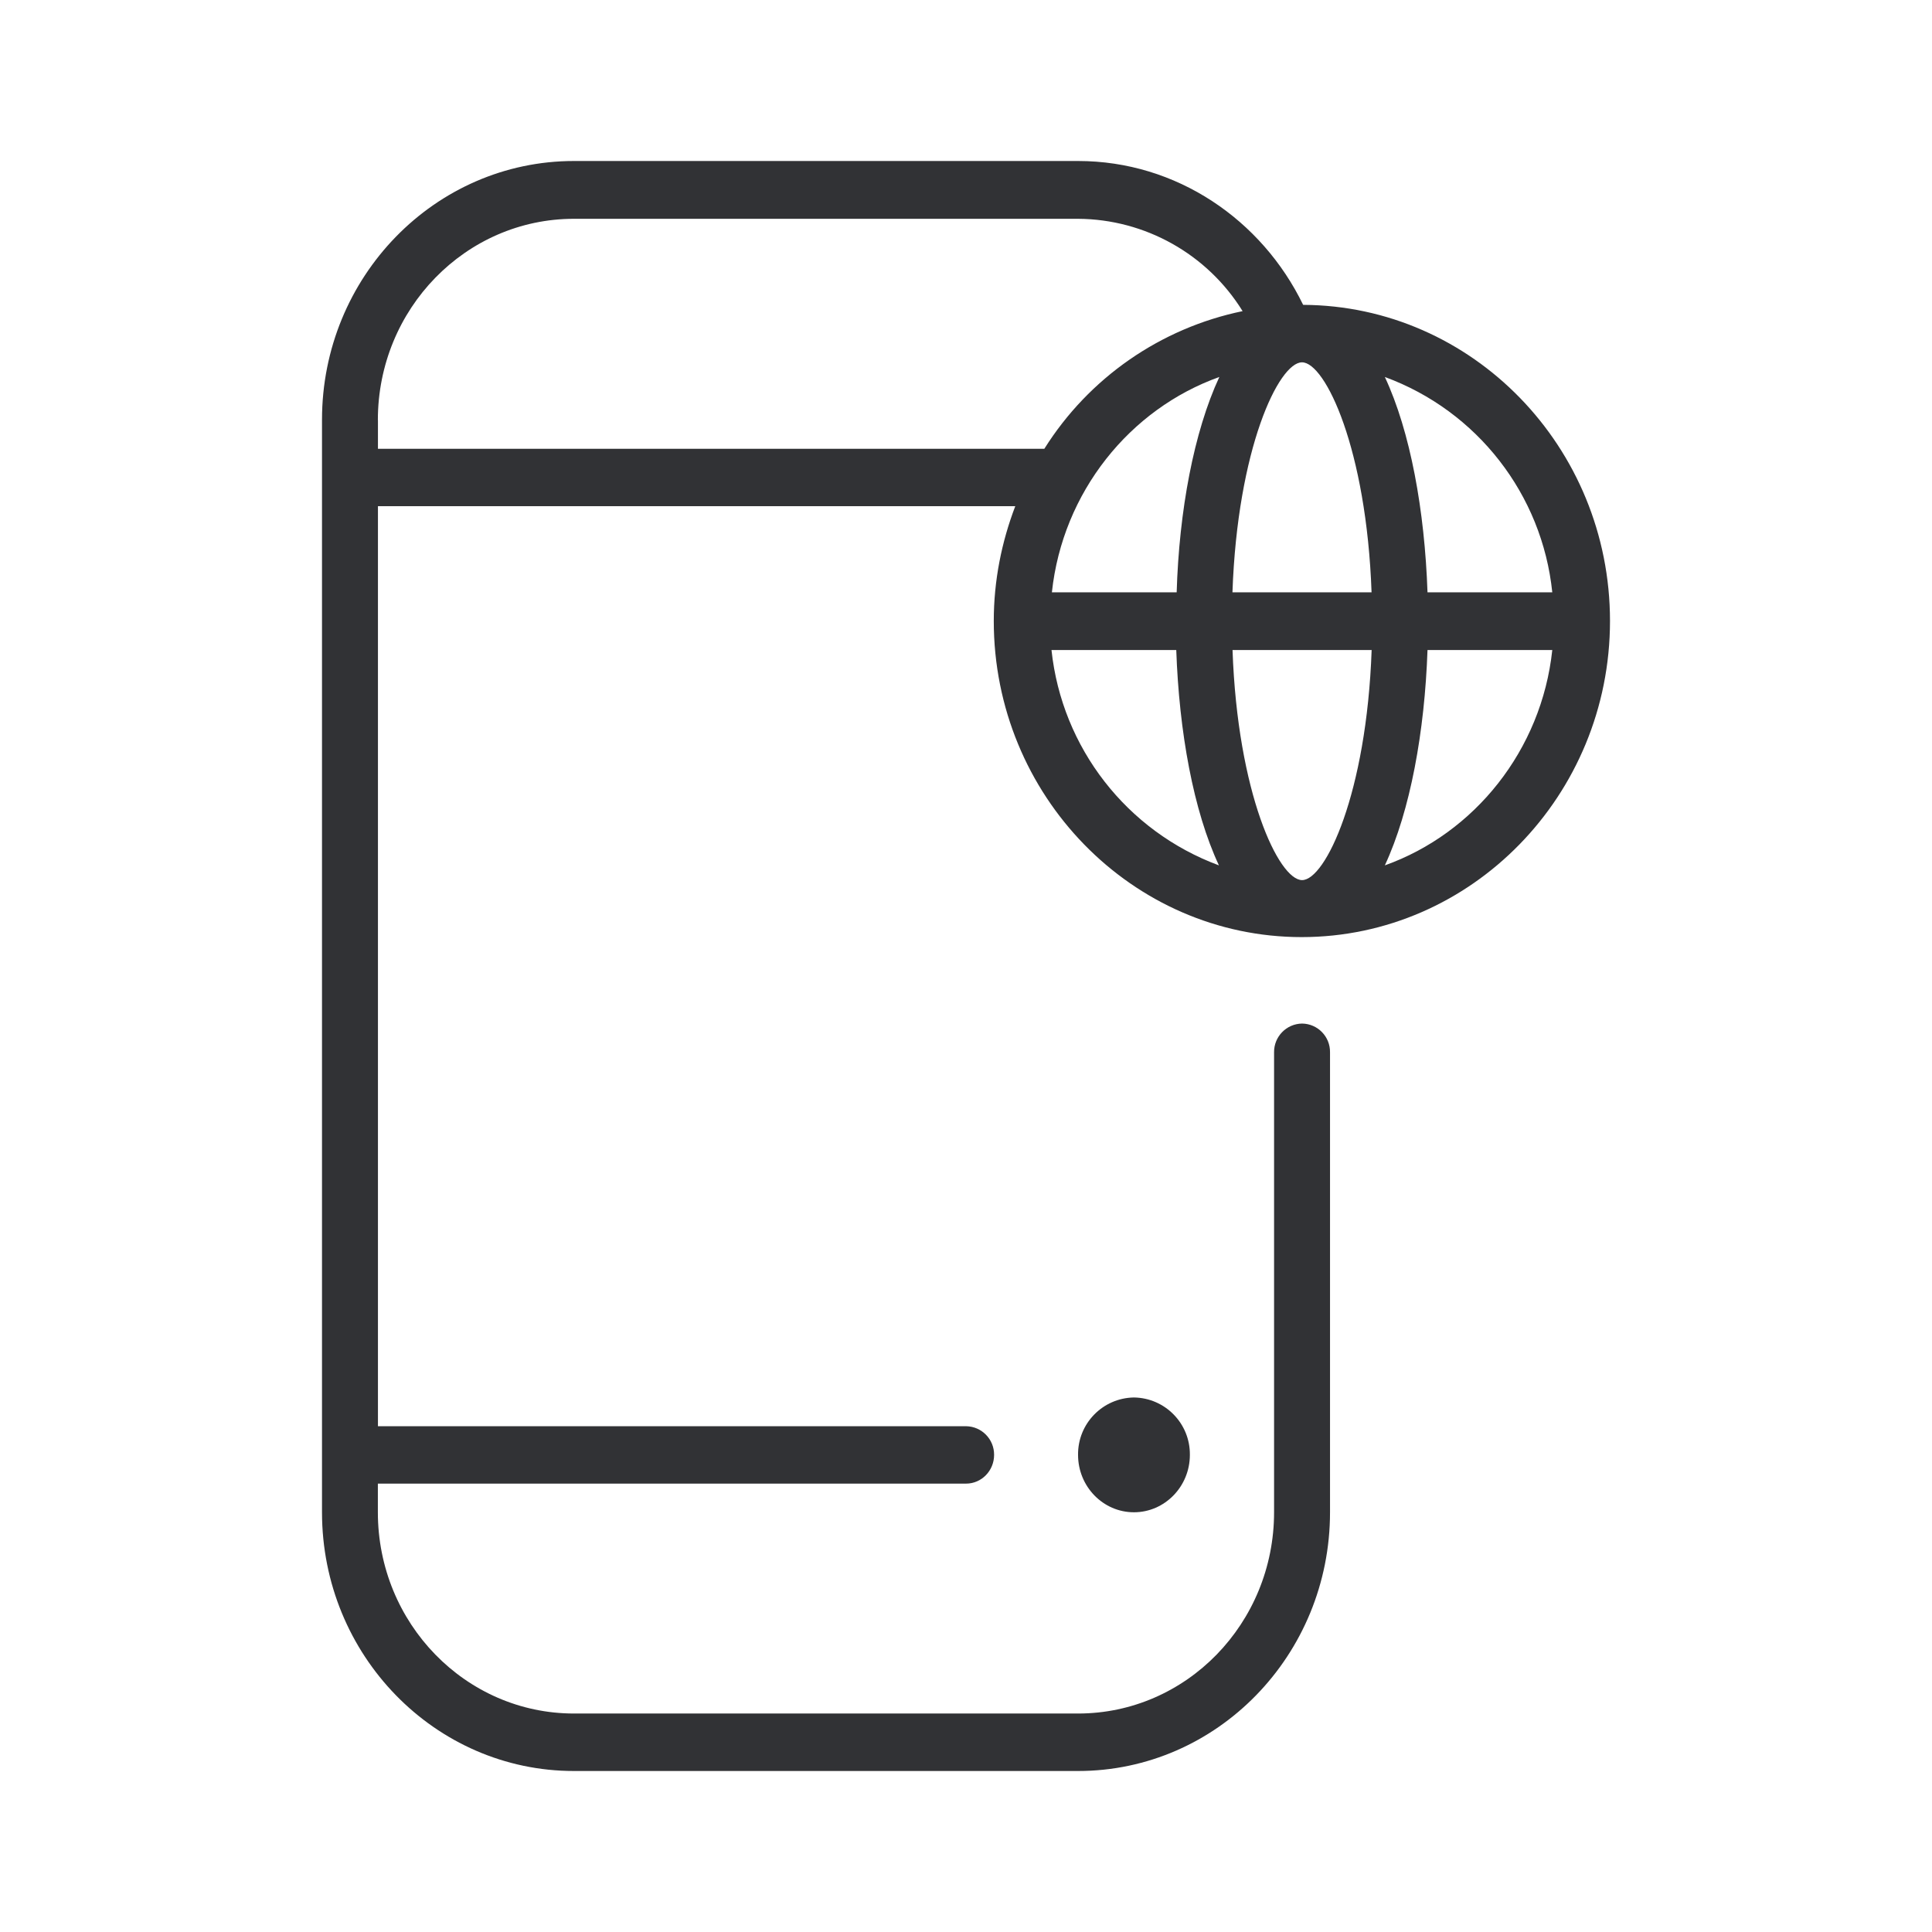
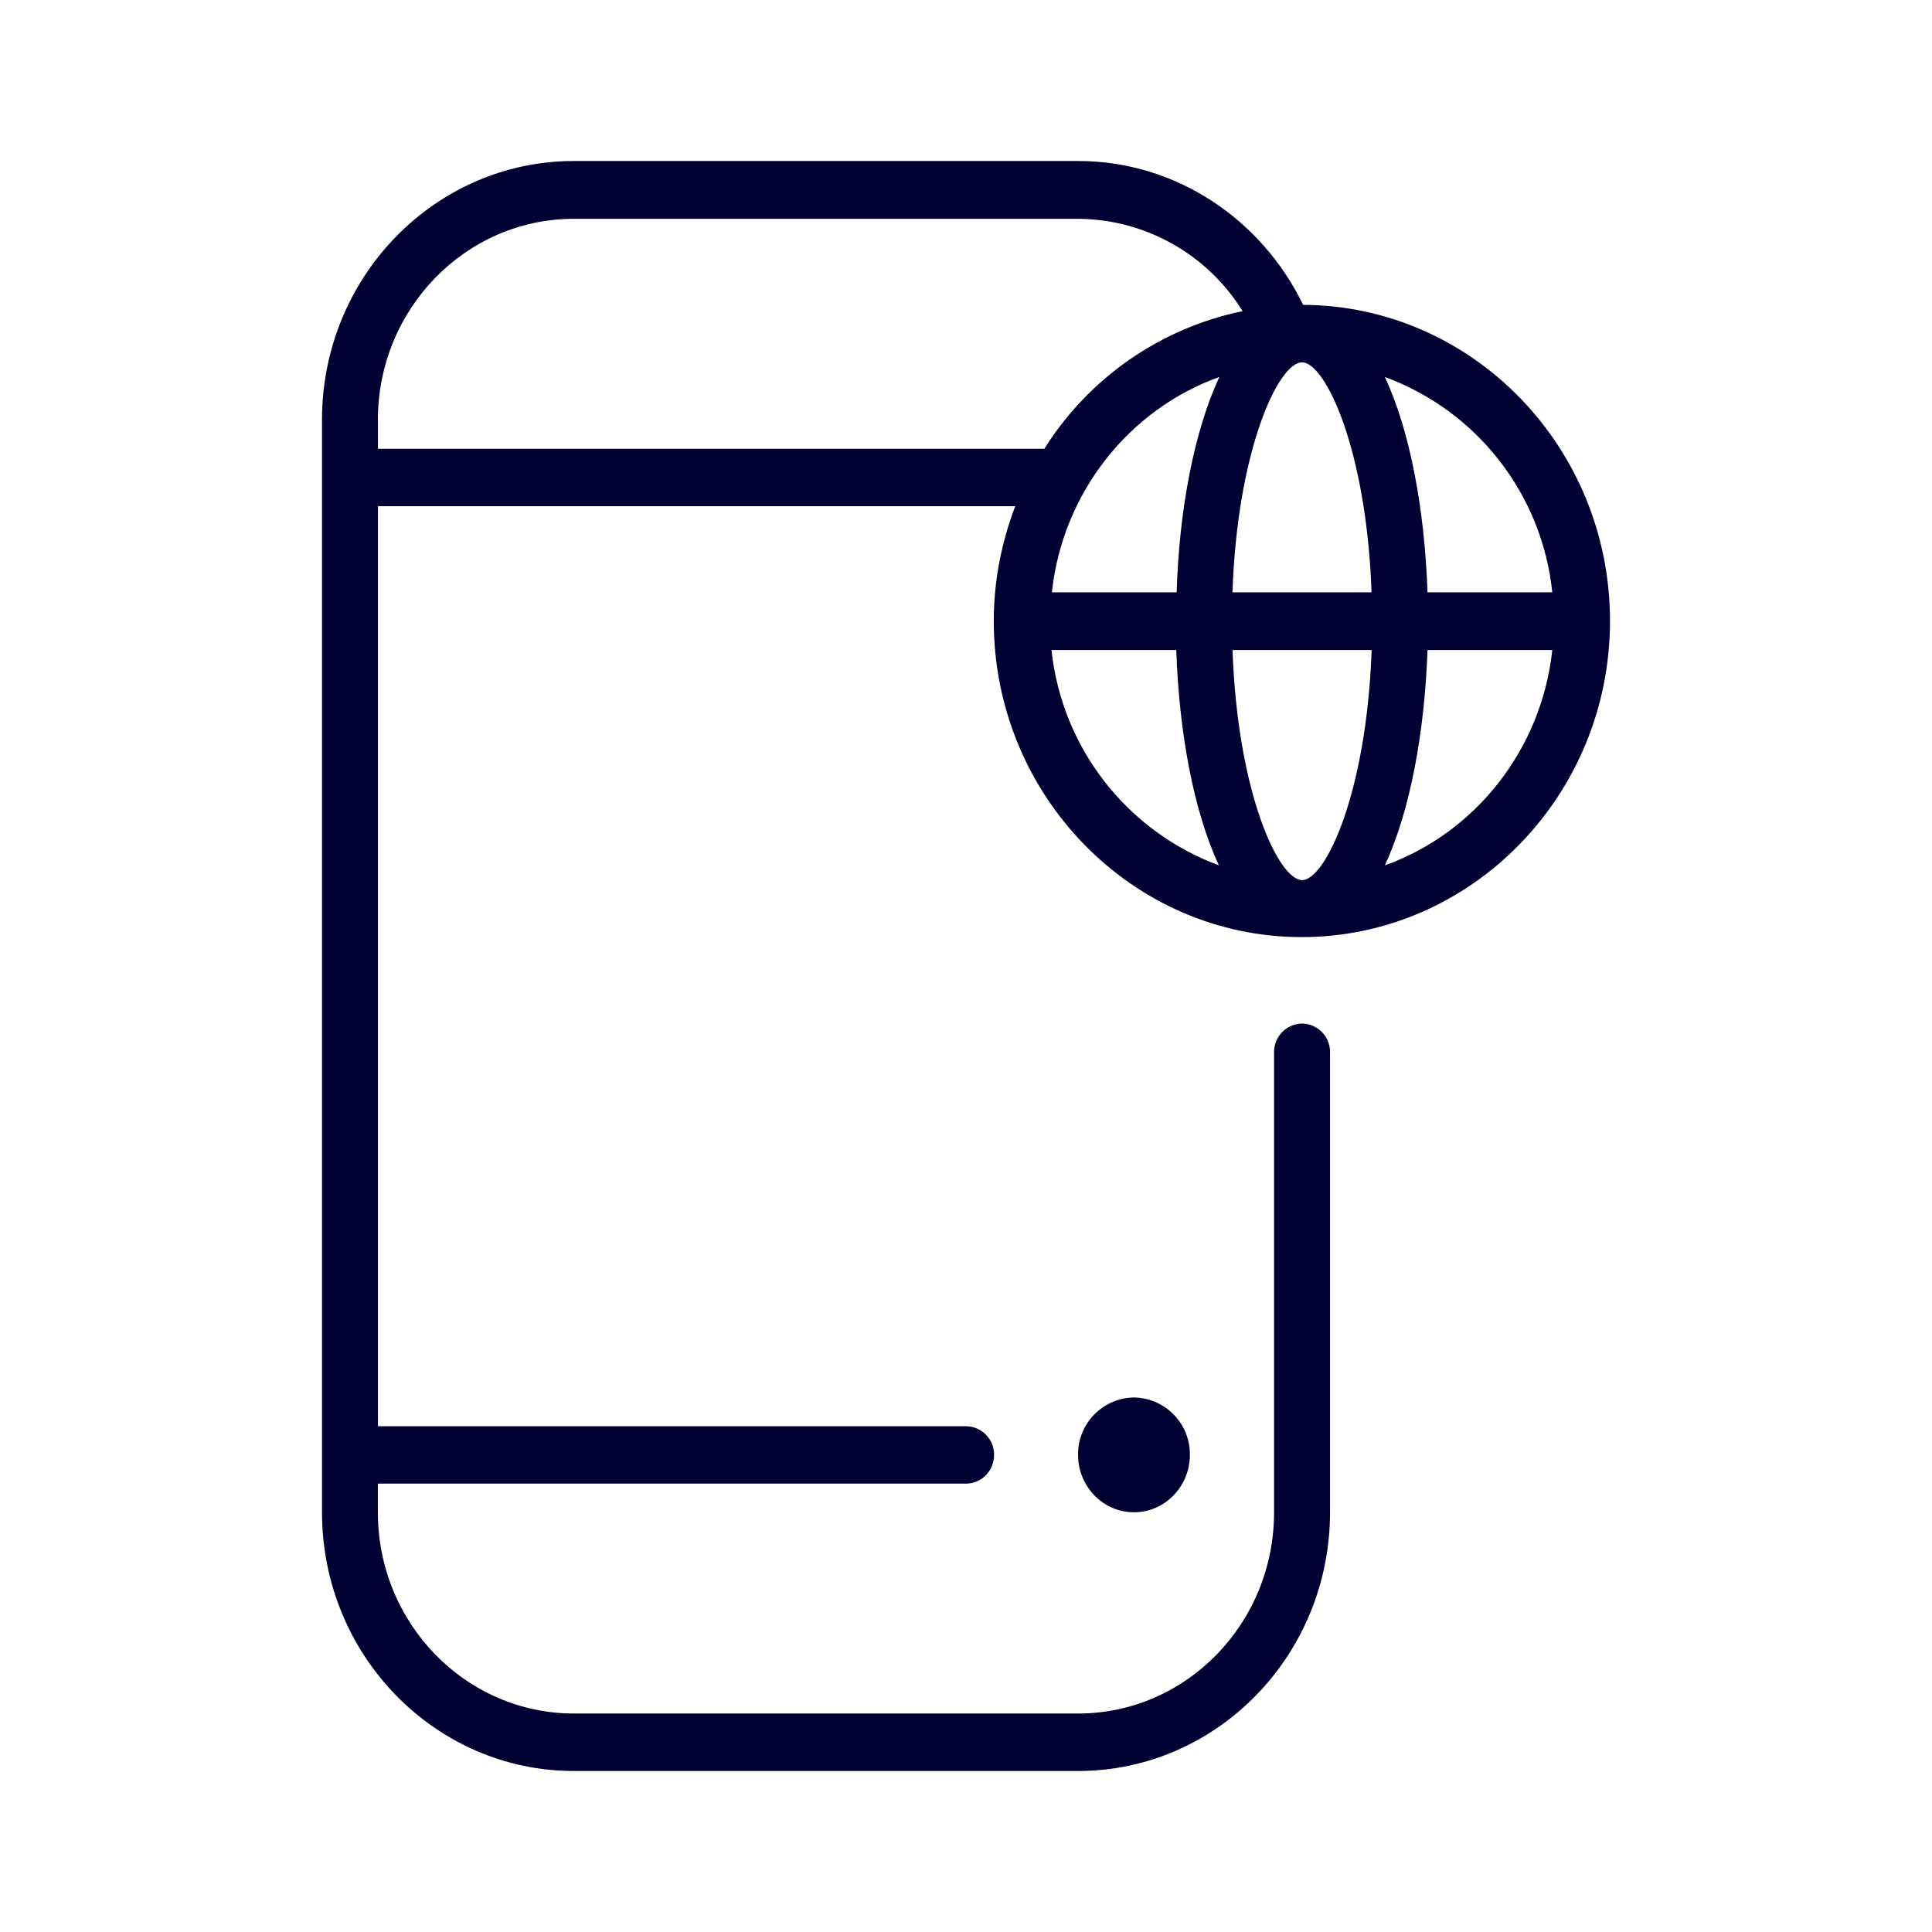
<svg xmlns="http://www.w3.org/2000/svg" width="24" height="24" fill="none">
-   <path fill-rule="evenodd" clip-rule="evenodd" d="M20 7.714c0-2.162-1.71-3.917-3.812-3.927C15.676 2.731 14.616 2 13.392 2H7.13C5.403 2 4 3.44 4 5.214v13.572C4 20.56 5.403 22 7.13 22h6.262c1.727 0 3.13-1.44 3.13-3.214v-5.714a.352.352 0 0 0-.347-.357.353.353 0 0 0-.348.357v5.714c0 1.38-1.09 2.5-2.435 2.5H7.13c-1.345 0-2.436-1.12-2.436-2.5v-.356h7.307c.192 0 .348-.16.348-.357a.353.353 0 0 0-.348-.356H4.695V6.288h7.917c-.169.443-.267.923-.267 1.426 0 2.167 1.719 3.927 3.825 3.927 2.107 0 3.83-1.76 3.83-3.927Zm-.717-.356h-1.55c-.035-1.015-.213-1.998-.53-2.675a3.2 3.2 0 0 1 2.08 2.675Zm0 .717h-1.55c-.035 1.01-.213 1.994-.53 2.675 1.114-.398 1.947-1.431 2.08-2.675Zm-2.244-.717H15.31c.062-1.783.574-2.857.864-2.857.29 0 .801 1.078.864 2.857ZM4.695 5.218v.357h8.278a3.823 3.823 0 0 1 2.463-1.71 2.421 2.421 0 0 0-2.044-1.147H7.13c-1.345 0-2.436 1.12-2.436 2.5Zm8.367 2.857h1.55c.035 1.015.213 1.998.53 2.675a3.215 3.215 0 0 1-2.08-2.675Zm.005-.717h1.55c.03-1.01.213-1.993.53-2.675-1.114.398-1.947 1.431-2.08 2.675Zm3.972.717c-.063 1.783-.575 2.858-.864 2.858-.29 0-.802-1.08-.864-2.858h1.728Zm-2.258 9.998a.705.705 0 0 0-.695-.713.705.705 0 0 0-.694.713c0 .393.311.713.694.713.383 0 .695-.32.695-.713Z" fill="#313235" />
+   <path fill-rule="evenodd" clip-rule="evenodd" d="M20 7.714c0-2.162-1.71-3.917-3.812-3.927C15.676 2.731 14.616 2 13.392 2H7.13C5.403 2 4 3.44 4 5.214v13.572C4 20.56 5.403 22 7.13 22h6.262c1.727 0 3.13-1.44 3.13-3.214v-5.714a.352.352 0 0 0-.347-.357.353.353 0 0 0-.348.357v5.714c0 1.38-1.09 2.5-2.435 2.5H7.13c-1.345 0-2.436-1.12-2.436-2.5v-.356h7.307c.192 0 .348-.16.348-.357a.353.353 0 0 0-.348-.356H4.695V6.288h7.917c-.169.443-.267.923-.267 1.426 0 2.167 1.719 3.927 3.825 3.927 2.107 0 3.83-1.76 3.83-3.927Zm-.717-.356h-1.55c-.035-1.015-.213-1.998-.53-2.675a3.2 3.2 0 0 1 2.08 2.675Zm0 .717h-1.55c-.035 1.01-.213 1.994-.53 2.675 1.114-.398 1.947-1.431 2.08-2.675Zm-2.244-.717H15.31c.062-1.783.574-2.857.864-2.857.29 0 .801 1.078.864 2.857ZM4.695 5.218v.357h8.278a3.823 3.823 0 0 1 2.463-1.71 2.421 2.421 0 0 0-2.044-1.147H7.13c-1.345 0-2.436 1.12-2.436 2.5Zm8.367 2.857h1.55c.035 1.015.213 1.998.53 2.675a3.215 3.215 0 0 1-2.08-2.675Zm.005-.717h1.55c.03-1.01.213-1.993.53-2.675-1.114.398-1.947 1.431-2.08 2.675Zm3.972.717c-.063 1.783-.575 2.858-.864 2.858-.29 0-.802-1.08-.864-2.858h1.728Zm-2.258 9.998a.705.705 0 0 0-.695-.713.705.705 0 0 0-.694.713c0 .393.311.713.694.713.383 0 .695-.32.695-.713Z" fill="#003" />
</svg>
